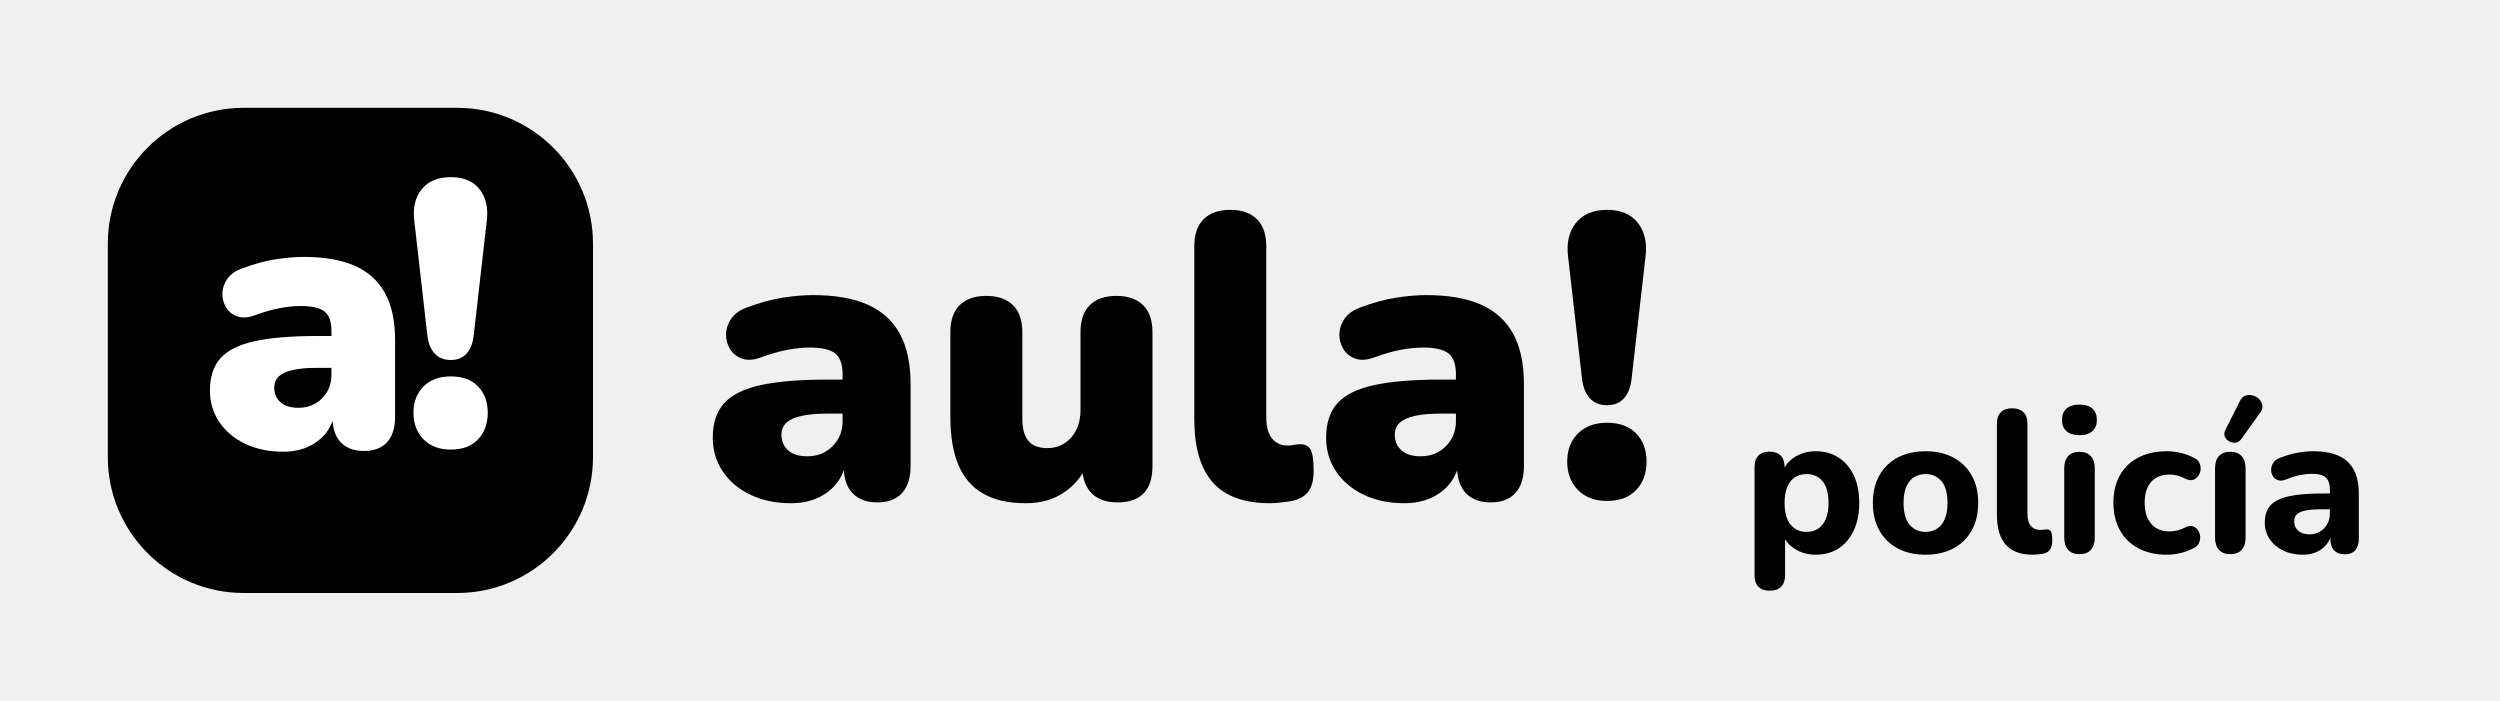
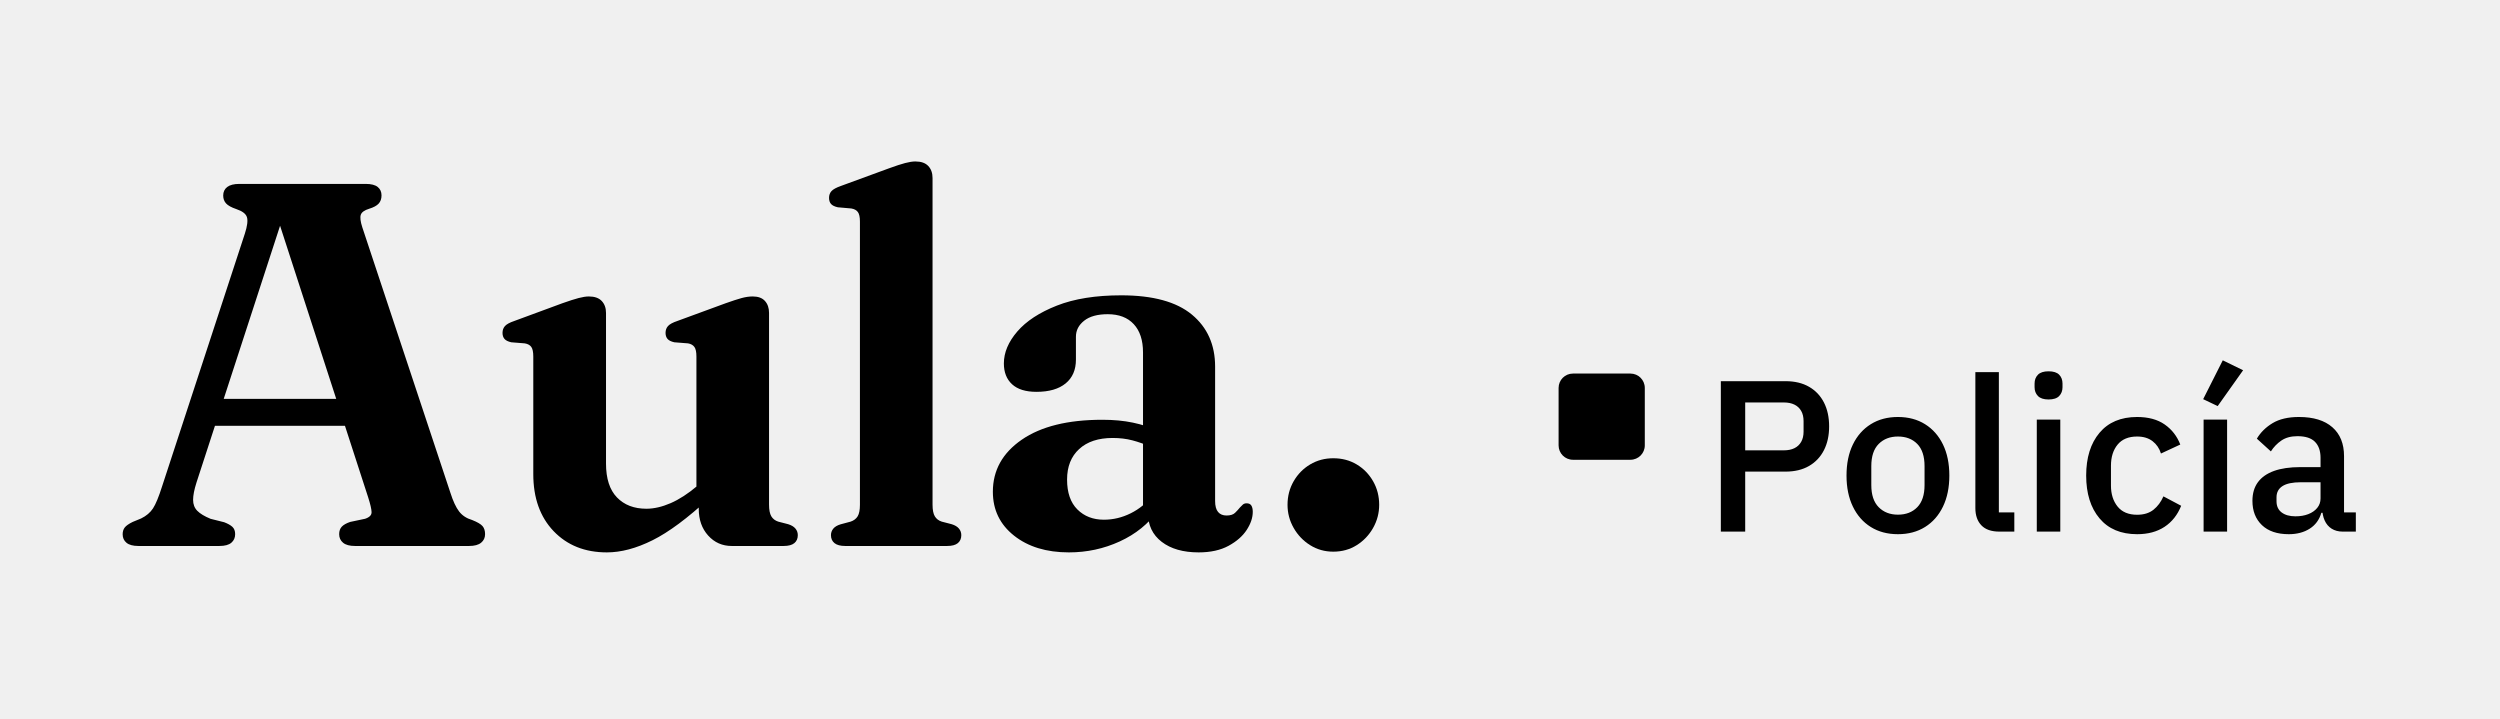
- <svg xmlns="http://www.w3.org/2000/svg" viewBox="0 0 371 104" width="371" height="104">
-   <rect x="16" y="16" width="72" height="72" rx="20.16" fill="#000000" />
-   <path d="M42.006 67.033Q38.814 67.033 36.358 65.846Q33.902 64.659 32.528 62.604Q31.155 60.549 31.155 57.934Q31.155 54.901 32.727 53.15Q34.3 51.399 37.802 50.631Q41.304 49.863 47.078 49.863H50.173V54.587H47.062Q44.871 54.587 43.457 54.906Q42.042 55.226 41.369 55.861Q40.696 56.496 40.696 57.525Q40.696 58.841 41.611 59.679Q42.526 60.518 44.291 60.518Q45.678 60.518 46.769 59.899Q47.861 59.279 48.524 58.175Q49.187 57.071 49.187 55.608V49.114Q49.187 47.059 48.166 46.236Q47.146 45.412 44.62 45.412Q43.243 45.412 41.576 45.716Q39.91 46.019 37.796 46.795Q36.299 47.336 35.216 46.95Q34.132 46.564 33.558 45.629Q32.983 44.694 33.001 43.565Q33.019 42.435 33.719 41.406Q34.419 40.376 35.917 39.84Q38.572 38.844 40.869 38.485Q43.166 38.125 45.06 38.125Q49.677 38.125 52.665 39.45Q55.653 40.775 57.142 43.508Q58.631 46.24 58.631 50.494V61.856Q58.631 64.315 57.448 65.618Q56.265 66.921 54.011 66.921Q51.757 66.921 50.546 65.618Q49.335 64.315 49.335 61.856V60.416L49.677 61.169Q49.391 62.955 48.365 64.262Q47.34 65.568 45.724 66.301Q44.109 67.033 42.006 67.033Z" fill="#FFFFFF" />
-   <path d="M66.897 53.422Q65.4 53.422 64.523 52.479Q63.647 51.536 63.427 49.834L61.491 32.864Q61.107 29.961 62.551 28.124Q63.994 26.286 66.897 26.286Q69.78 26.286 71.195 28.124Q72.611 29.961 72.227 32.864L70.291 49.834Q70.092 51.536 69.233 52.479Q68.374 53.422 66.897 53.422ZM66.897 66.717Q64.342 66.717 62.85 65.197Q61.358 63.677 61.358 61.25Q61.358 58.843 62.85 57.351Q64.342 55.859 66.897 55.859Q69.508 55.859 70.944 57.351Q72.38 58.843 72.38 61.25Q72.38 63.677 70.944 65.197Q69.508 66.717 66.897 66.717Z" fill="#FFFFFF" />
-   <path d="M117.368 74.677Q113.959 74.677 111.334 73.408Q108.71 72.14 107.243 69.944Q105.775 67.748 105.775 64.955Q105.775 61.715 107.455 59.844Q109.135 57.973 112.877 57.153Q116.619 56.332 122.787 56.332H126.094V61.38H122.771Q120.43 61.38 118.919 61.721Q117.407 62.061 116.688 62.74Q115.969 63.418 115.969 64.519Q115.969 65.924 116.947 66.82Q117.924 67.716 119.81 67.716Q121.292 67.716 122.458 67.054Q123.624 66.392 124.332 65.213Q125.04 64.033 125.04 62.47V55.532Q125.04 53.336 123.95 52.457Q122.86 51.577 120.162 51.577Q118.69 51.577 116.91 51.902Q115.13 52.226 112.871 53.054Q111.272 53.633 110.114 53.22Q108.957 52.808 108.343 51.809Q107.729 50.81 107.748 49.603Q107.767 48.397 108.515 47.297Q109.263 46.197 110.863 45.624Q113.7 44.56 116.154 44.176Q118.608 43.792 120.632 43.792Q125.565 43.792 128.757 45.208Q131.949 46.623 133.54 49.542Q135.131 52.461 135.131 57.006V69.146Q135.131 71.772 133.867 73.164Q132.603 74.557 130.195 74.557Q127.787 74.557 126.493 73.164Q125.199 71.772 125.199 69.146V67.607L125.564 68.411Q125.259 70.32 124.163 71.716Q123.067 73.112 121.341 73.894Q119.615 74.677 117.368 74.677ZM152.217 74.677Q148.404 74.677 145.927 73.269Q143.45 71.862 142.242 69.028Q141.034 66.193 141.034 61.905V49.301Q141.034 46.653 142.415 45.282Q143.797 43.912 146.363 43.912Q148.929 43.912 150.321 45.282Q151.714 46.653 151.714 49.301V62.179Q151.714 64.341 152.61 65.419Q153.506 66.498 155.423 66.498Q157.58 66.498 158.964 64.926Q160.347 63.354 160.347 60.815V49.301Q160.347 46.653 161.729 45.282Q163.11 43.912 165.676 43.912Q168.243 43.912 169.635 45.282Q171.027 46.653 171.027 49.301V69.146Q171.027 74.557 165.835 74.557Q163.328 74.557 161.966 73.164Q160.604 71.772 160.604 69.146V65.659L161.559 68.608Q160.222 71.541 157.864 73.109Q155.505 74.677 152.217 74.677ZM188.481 74.677Q182.697 74.677 179.966 71.578Q177.235 68.479 177.235 62.231V36.533Q177.235 33.906 178.617 32.525Q179.998 31.143 182.565 31.143Q185.131 31.143 186.523 32.525Q187.915 33.906 187.915 36.533V61.909Q187.915 64.094 188.798 65.108Q189.681 66.121 191.036 66.121Q191.478 66.121 191.936 66.034Q192.394 65.946 192.891 65.925Q193.961 65.881 194.453 66.662Q194.944 67.443 194.944 69.872Q194.944 71.947 194.114 72.998Q193.284 74.048 191.56 74.382Q191.074 74.442 190.165 74.559Q189.256 74.677 188.481 74.677ZM208.388 74.677Q204.979 74.677 202.354 73.408Q199.73 72.14 198.263 69.944Q196.795 67.748 196.795 64.955Q196.795 61.715 198.475 59.844Q200.155 57.973 203.897 57.153Q207.639 56.332 213.807 56.332H217.114V61.38H213.791Q211.45 61.38 209.939 61.721Q208.427 62.061 207.708 62.74Q206.989 63.418 206.989 64.519Q206.989 65.924 207.967 66.82Q208.944 67.716 210.83 67.716Q212.312 67.716 213.478 67.054Q214.644 66.392 215.352 65.213Q216.06 64.033 216.06 62.47V55.532Q216.06 53.336 214.97 52.457Q213.88 51.577 211.182 51.577Q209.71 51.577 207.93 51.902Q206.15 52.226 203.891 53.054Q202.292 53.633 201.134 53.22Q199.977 52.808 199.363 51.809Q198.749 50.81 198.768 49.603Q198.787 48.397 199.535 47.297Q200.283 46.197 201.883 45.624Q204.72 44.56 207.174 44.176Q209.628 43.792 211.652 43.792Q216.585 43.792 219.777 45.208Q222.969 46.623 224.56 49.542Q226.151 52.461 226.151 57.006V69.146Q226.151 71.772 224.887 73.164Q223.623 74.557 221.215 74.557Q218.807 74.557 217.513 73.164Q216.219 71.772 216.219 69.146V67.607L216.584 68.411Q216.279 70.32 215.183 71.716Q214.087 73.112 212.361 73.894Q210.635 74.677 208.388 74.677Z" fill="#000000" />
-   <path d="M238.49 60.134Q236.89 60.134 235.953 59.127Q235.017 58.12 234.782 56.301L232.714 38.171Q232.304 35.069 233.846 33.106Q235.388 31.143 238.49 31.143Q241.569 31.143 243.081 33.106Q244.594 35.069 244.184 38.171L242.116 56.301Q241.902 58.12 240.985 59.127Q240.068 60.134 238.49 60.134ZM238.49 74.338Q235.76 74.338 234.166 72.714Q232.572 71.09 232.572 68.497Q232.572 65.926 234.166 64.332Q235.76 62.738 238.49 62.738Q241.279 62.738 242.813 64.332Q244.347 65.926 244.347 68.497Q244.347 71.09 242.813 72.714Q241.279 74.338 238.49 74.338Z" fill="#000000" />
-   <path d="M262.627 87.659Q261.539 87.659 260.956 87.075Q260.373 86.492 260.373 85.374V69.309Q260.373 68.191 260.951 67.608Q261.53 67.024 262.588 67.024Q263.676 67.024 264.255 67.608Q264.833 68.191 264.833 69.309V71.348L264.503 70.166Q264.944 68.73 266.311 67.847Q267.677 66.964 269.462 66.964Q271.373 66.964 272.828 67.894Q274.283 68.824 275.098 70.533Q275.912 72.242 275.912 74.631Q275.912 76.99 275.098 78.724Q274.283 80.459 272.838 81.389Q271.393 82.319 269.462 82.319Q267.717 82.319 266.365 81.465Q265.013 80.611 264.543 79.254H264.903V85.374Q264.903 86.492 264.309 87.075Q263.715 87.659 262.627 87.659ZM268.093 78.933Q269.062 78.933 269.794 78.464Q270.526 77.994 270.939 77.042Q271.352 76.09 271.352 74.631Q271.352 72.429 270.45 71.389Q269.547 70.35 268.093 70.35Q267.133 70.35 266.396 70.809Q265.66 71.268 265.247 72.216Q264.833 73.163 264.833 74.631Q264.833 76.813 265.736 77.873Q266.638 78.933 268.093 78.933ZM285.748 82.319Q283.383 82.319 281.628 81.389Q279.873 80.459 278.901 78.724Q277.928 76.99 277.928 74.631Q277.928 72.852 278.477 71.443Q279.025 70.034 280.058 69.024Q281.09 68.014 282.531 67.489Q283.972 66.964 285.748 66.964Q288.122 66.964 289.872 67.894Q291.623 68.824 292.595 70.544Q293.567 72.263 293.567 74.631Q293.567 76.411 293.019 77.83Q292.47 79.249 291.438 80.259Q290.406 81.269 288.965 81.794Q287.524 82.319 285.748 82.319ZM285.748 78.933Q286.717 78.933 287.449 78.464Q288.181 77.994 288.594 77.042Q289.007 76.09 289.007 74.631Q289.007 72.429 288.105 71.389Q287.202 70.35 285.748 70.35Q284.788 70.35 284.052 70.809Q283.315 71.268 282.902 72.216Q282.488 73.163 282.488 74.631Q282.488 76.813 283.391 77.873Q284.293 78.933 285.748 78.933ZM301.653 82.319Q298.966 82.319 297.654 80.833Q296.343 79.347 296.343 76.408V62.876Q296.343 61.758 296.926 61.175Q297.509 60.591 298.597 60.591Q299.685 60.591 300.279 61.175Q300.873 61.758 300.873 62.876V76.237Q300.873 77.477 301.387 78.061Q301.902 78.646 302.784 78.646Q303.015 78.646 303.234 78.617Q303.454 78.588 303.683 78.567Q304.159 78.526 304.356 78.863Q304.553 79.2 304.553 80.239Q304.553 81.13 304.196 81.601Q303.84 82.073 303.066 82.201Q302.794 82.231 302.403 82.275Q302.012 82.319 301.653 82.319ZM308.587 82.238Q307.499 82.238 306.916 81.595Q306.333 80.951 306.333 79.775V69.508Q306.333 68.311 306.916 67.678Q307.499 67.045 308.587 67.045Q309.675 67.045 310.269 67.678Q310.863 68.311 310.863 69.508V79.775Q310.863 80.951 310.284 81.595Q309.705 82.238 308.587 82.238ZM308.587 64.584Q307.349 64.584 306.675 63.988Q306.001 63.393 306.001 62.312Q306.001 61.211 306.675 60.626Q307.349 60.041 308.587 60.041Q309.846 60.041 310.51 60.626Q311.174 61.211 311.174 62.312Q311.174 63.393 310.51 63.988Q309.846 64.584 308.587 64.584ZM321.529 82.319Q319.134 82.319 317.353 81.378Q315.573 80.438 314.601 78.693Q313.628 76.949 313.628 74.59Q313.628 72.811 314.177 71.402Q314.725 69.992 315.762 69.003Q316.799 68.014 318.261 67.489Q319.723 66.964 321.529 66.964Q322.462 66.964 323.518 67.187Q324.575 67.41 325.595 67.946Q326.188 68.237 326.408 68.723Q326.629 69.208 326.562 69.737Q326.496 70.266 326.192 70.675Q325.888 71.084 325.407 71.216Q324.926 71.347 324.322 71.049Q323.746 70.734 323.136 70.577Q322.526 70.419 321.971 70.419Q321.075 70.419 320.391 70.701Q319.707 70.983 319.234 71.512Q318.76 72.041 318.514 72.817Q318.267 73.593 318.267 74.611Q318.267 76.596 319.234 77.73Q320.2 78.864 321.971 78.864Q322.526 78.864 323.126 78.721Q323.726 78.579 324.322 78.255Q324.926 77.957 325.397 78.098Q325.867 78.24 326.161 78.649Q326.454 79.058 326.5 79.587Q326.546 80.116 326.315 80.602Q326.085 81.087 325.512 81.357Q324.513 81.873 323.488 82.096Q322.462 82.319 321.529 82.319ZM330.967 82.238Q329.879 82.238 329.296 81.595Q328.713 80.951 328.713 79.775V69.508Q328.713 68.311 329.296 67.678Q329.879 67.045 330.967 67.045Q332.055 67.045 332.649 67.678Q333.243 68.311 333.243 69.508V79.775Q333.243 80.951 332.664 81.595Q332.085 82.238 330.967 82.238ZM332.622 65.134Q332.265 65.62 331.765 65.685Q331.266 65.749 330.814 65.502Q330.363 65.254 330.17 64.798Q329.977 64.343 330.255 63.778L332.384 59.552Q332.692 58.907 333.217 58.719Q333.742 58.53 334.293 58.678Q334.843 58.827 335.244 59.213Q335.646 59.599 335.735 60.135Q335.824 60.67 335.419 61.226ZM341.733 82.319Q340.087 82.319 338.809 81.694Q337.531 81.07 336.812 79.997Q336.093 78.923 336.093 77.565Q336.093 75.945 336.933 75.005Q337.773 74.065 339.653 73.65Q341.534 73.234 344.667 73.234H346.242V75.573H344.678Q343.156 75.573 342.22 75.748Q341.284 75.923 340.871 76.311Q340.457 76.699 340.457 77.367Q340.457 78.216 341.049 78.756Q341.64 79.297 342.729 79.297Q343.597 79.297 344.273 78.898Q344.948 78.499 345.351 77.797Q345.754 77.095 345.754 76.176V72.717Q345.754 71.414 345.151 70.862Q344.547 70.31 343.091 70.31Q342.286 70.31 341.338 70.497Q340.389 70.683 339.27 71.146Q338.587 71.426 338.082 71.264Q337.576 71.101 337.303 70.665Q337.03 70.229 337.035 69.704Q337.04 69.179 337.345 68.687Q337.651 68.196 338.334 67.948Q339.733 67.397 340.984 67.181Q342.236 66.964 343.267 66.964Q345.577 66.964 347.071 67.648Q348.565 68.331 349.306 69.727Q350.048 71.123 350.048 73.308V79.954Q350.048 81.071 349.509 81.665Q348.969 82.259 347.951 82.259Q346.932 82.259 346.378 81.665Q345.824 81.071 345.824 79.954V78.842L346.036 79.04Q345.854 80.043 345.272 80.775Q344.69 81.507 343.793 81.913Q342.895 82.319 341.733 82.319Z" fill="#000000" />
+ <svg xmlns="http://www.w3.org/2000/svg" viewBox="0 0 348 100" width="348" height="100">
+   <path d="M28.564 55.523H49.826L49.977 59.274H28.305ZM32.733 74.358Q32.733 75.093 32.207 75.546Q31.682 76.0 30.537 76.0H19.269Q18.146 76.0 17.609 75.554Q17.073 75.107 17.073 74.373Q17.073 73.797 17.368 73.422Q17.663 73.048 18.47 72.652L19.643 72.17Q20.73 71.637 21.299 70.766Q21.868 69.895 22.559 67.713L34.087 32.512Q34.591 30.949 34.375 30.237Q34.159 29.524 32.877 29.099Q31.869 28.754 31.469 28.318Q31.07 27.882 31.07 27.213Q31.07 26.457 31.631 26.028Q32.193 25.6 33.323 25.6H50.905Q52.05 25.6 52.579 26.028Q53.108 26.457 53.108 27.198Q53.108 27.911 52.709 28.343Q52.309 28.775 51.395 29.056Q50.408 29.358 50.225 29.891Q50.041 30.424 50.43 31.633L62.685 68.563Q63.253 70.348 63.909 71.198Q64.564 72.047 65.723 72.386Q66.81 72.818 67.167 73.232Q67.523 73.646 67.523 74.358Q67.523 75.093 66.972 75.546Q66.421 76.0 65.291 76.0H49.415Q48.292 76.0 47.752 75.546Q47.212 75.093 47.212 74.358Q47.212 73.703 47.576 73.314Q47.939 72.926 48.746 72.652L50.819 72.213Q51.741 71.911 51.723 71.284Q51.705 70.658 51.244 69.218L38.5 29.927L39.71 29.2L27.354 67.159Q26.879 68.649 26.879 69.581Q26.879 70.514 27.466 71.108Q28.053 71.702 29.313 72.22L31.206 72.695Q31.962 72.983 32.347 73.336Q32.733 73.689 32.733 74.358ZM97.266 70.831V69.038L96.942 68.908V49.633Q96.942 48.683 96.658 48.294Q96.374 47.906 95.783 47.798L93.861 47.646Q93.191 47.495 92.918 47.175Q92.644 46.854 92.644 46.336Q92.644 45.767 92.986 45.386Q93.328 45.004 94.286 44.68L101.017 42.21Q102.371 41.728 103.203 41.498Q104.034 41.267 104.783 41.267Q105.921 41.267 106.486 41.901Q107.051 42.534 107.051 43.557V70.24Q107.051 71.342 107.368 71.871Q107.685 72.4 108.325 72.609L109.715 72.969Q110.392 73.178 110.723 73.574Q111.054 73.97 111.054 74.495Q111.054 75.201 110.575 75.6Q110.097 76.0 109.081 76.0H101.86Q99.887 76.0 98.577 74.549Q97.266 73.098 97.266 70.831ZM74.234 65.992V49.633Q74.234 48.683 73.956 48.294Q73.679 47.906 73.053 47.798L71.166 47.646Q70.497 47.495 70.223 47.175Q69.95 46.854 69.95 46.336Q69.95 45.767 70.292 45.386Q70.634 45.004 71.591 44.68L78.287 42.21Q79.705 41.706 80.544 41.487Q81.383 41.267 81.966 41.267Q83.169 41.267 83.763 41.901Q84.357 42.534 84.357 43.557V64.53Q84.357 67.663 85.879 69.239Q87.402 70.816 89.973 70.816Q91.564 70.816 93.353 70.039Q95.142 69.261 97.058 67.641L98.505 66.381L100.154 68.087L98.742 69.326Q94.221 73.516 90.83 75.204Q87.438 76.893 84.472 76.893Q79.893 76.893 77.063 73.934Q74.234 70.974 74.234 65.992ZM129.81 24.779V70.24Q129.81 71.342 130.127 71.871Q130.444 72.4 131.085 72.609L132.474 72.969Q133.151 73.178 133.482 73.574Q133.813 73.97 133.813 74.495Q133.813 75.201 133.335 75.6Q132.856 76.0 131.841 76.0H117.65Q116.649 76.0 116.159 75.6Q115.67 75.201 115.67 74.495Q115.67 73.984 115.994 73.588Q116.318 73.192 117.016 72.983L118.413 72.609Q119.068 72.386 119.385 71.871Q119.702 71.356 119.702 70.255V30.841Q119.702 29.905 119.417 29.517Q119.133 29.128 118.506 29.02L116.62 28.854Q115.95 28.703 115.677 28.39Q115.403 28.077 115.403 27.544Q115.403 26.975 115.745 26.601Q116.087 26.226 117.045 25.888L123.741 23.433Q125.159 22.914 125.998 22.695Q126.837 22.475 127.42 22.475Q128.622 22.475 129.216 23.109Q129.81 23.742 129.81 24.779ZM159.798 71.406V70.665L159.107 70.521V49.051Q159.107 46.516 157.822 45.126Q156.537 43.737 154.197 43.737Q152.065 43.737 150.917 44.64Q149.769 45.544 149.769 46.869V50.058Q149.769 52.197 148.336 53.37Q146.903 54.544 144.275 54.544Q142.029 54.544 140.884 53.493Q139.739 52.442 139.739 50.591Q139.739 48.316 141.608 46.145Q143.476 43.974 147.112 42.542Q150.748 41.109 156.076 41.109Q162.678 41.109 165.911 43.791Q169.144 46.473 169.144 51.038V69.743Q169.144 70.78 169.558 71.27Q169.972 71.759 170.735 71.759Q171.534 71.759 171.919 71.385Q172.305 71.011 172.6 70.643Q172.809 70.406 173.01 70.233Q173.212 70.06 173.529 70.06Q173.997 70.06 174.191 70.377Q174.385 70.694 174.385 71.248Q174.385 72.472 173.539 73.768Q172.693 75.064 171.012 75.978Q169.331 76.893 166.854 76.893Q163.622 76.893 161.71 75.424Q159.798 73.955 159.798 71.406ZM138.206 68.447Q138.206 63.983 142.227 61.208Q146.248 58.432 153.448 58.432Q155.802 58.432 157.685 58.828Q159.568 59.224 160.95 59.879L160.144 62.19Q158.898 61.629 157.635 61.298Q156.371 60.966 154.874 60.966Q151.9 60.966 150.219 62.507Q148.537 64.048 148.537 66.755Q148.537 69.484 149.97 70.913Q151.403 72.343 153.664 72.343Q155.601 72.343 157.39 71.453Q159.179 70.564 160.41 68.994L161.202 71.054Q159.201 73.84 155.874 75.366Q152.548 76.893 148.79 76.893Q144.102 76.893 141.154 74.56Q138.206 72.227 138.206 68.447Z" fill="#000000" />
+   <path d="M185.59 76.792Q183.818 76.792 182.374 75.888Q180.93 74.985 180.077 73.487Q179.224 71.99 179.224 70.27Q179.224 68.469 180.077 66.989Q180.93 65.51 182.374 64.649Q183.818 63.789 185.59 63.789Q187.416 63.789 188.853 64.649Q190.29 65.51 191.136 66.989Q191.982 68.469 191.982 70.27Q191.982 71.99 191.136 73.487Q190.29 74.985 188.853 75.888Q187.416 76.792 185.59 76.792Z" fill="#000000" />
+   <rect x="216.956" y="52" width="12" height="12" rx="2" fill="#000000" />
+   <path d="M242.932 74.0H239.541V53.06H248.547Q250.463 53.06 251.819 53.84Q253.175 54.62 253.895 56.032Q254.615 57.443 254.615 59.355Q254.615 61.249 253.895 62.663Q253.175 64.077 251.819 64.863Q250.463 65.649 248.547 65.649H242.932ZM242.932 56.023V62.686H248.317Q249.178 62.686 249.787 62.386Q250.396 62.086 250.726 61.501Q251.057 60.915 251.057 60.083V58.626Q251.057 57.781 250.726 57.202Q250.396 56.623 249.787 56.323Q249.178 56.023 248.317 56.023ZM264.192 74.36Q262.019 74.36 260.412 73.355Q258.805 72.35 257.92 70.516Q257.035 68.682 257.035 66.196Q257.035 63.698 257.92 61.876Q258.805 60.055 260.412 59.05Q262.019 58.045 264.192 58.045Q266.364 58.045 267.971 59.05Q269.578 60.055 270.463 61.876Q271.348 63.698 271.348 66.196Q271.348 68.682 270.463 70.516Q269.578 72.35 267.971 73.355Q266.364 74.36 264.192 74.36ZM264.192 71.641Q265.873 71.641 266.885 70.601Q267.897 69.561 267.897 67.524V64.881Q267.897 62.831 266.885 61.797Q265.873 60.764 264.192 60.764Q262.541 60.764 261.513 61.797Q260.486 62.831 260.486 64.881V67.524Q260.486 69.561 261.513 70.601Q262.541 71.641 264.192 71.641ZM280.394 74.0H278.315Q276.637 74.0 275.804 73.122Q274.971 72.244 274.971 70.729V51.8H278.242V71.324H280.394ZM285.157 55.607Q284.15 55.607 283.681 55.123Q283.213 54.64 283.213 53.899V53.393Q283.213 52.64 283.681 52.162Q284.15 51.685 285.157 51.685Q286.18 51.685 286.64 52.162Q287.101 52.64 287.101 53.393V53.899Q287.101 54.64 286.64 55.123Q286.18 55.607 285.157 55.607ZM283.521 74.0V58.405H286.792V74.0ZM297.487 74.36Q294.102 74.36 292.249 72.151Q290.395 69.942 290.395 66.196Q290.395 62.45 292.249 60.248Q294.102 58.045 297.487 58.045Q299.836 58.045 301.329 59.09Q302.822 60.136 303.495 61.88L300.806 63.13Q300.476 62.058 299.635 61.411Q298.795 60.764 297.487 60.764Q295.69 60.764 294.768 61.89Q293.846 63.015 293.846 64.825V67.593Q293.846 69.372 294.768 70.513Q295.69 71.654 297.487 71.654Q298.893 71.654 299.77 70.951Q300.647 70.248 301.149 69.094L303.619 70.405Q302.857 72.312 301.301 73.336Q299.746 74.36 297.487 74.36ZM310.012 74.0H306.741V58.405H310.012ZM312.241 51.539 308.702 56.527 306.681 55.563 309.41 50.156ZM327.932 74.0H326.108Q325.212 74.0 324.567 73.595Q323.922 73.19 323.588 72.438Q323.254 71.686 323.254 70.679V70.392L324.197 71.378H323.134Q322.705 72.839 321.501 73.599Q320.297 74.36 318.6 74.36Q316.178 74.36 314.858 73.094Q313.538 71.827 313.538 69.718Q313.538 68.159 314.303 67.122Q315.068 66.085 316.548 65.553Q318.029 65.022 320.202 65.022H323.019V63.722Q323.019 62.29 322.247 61.504Q321.475 60.717 319.807 60.717Q318.453 60.717 317.569 61.321Q316.686 61.926 316.107 62.835L314.155 61.062Q314.926 59.755 316.344 58.9Q317.763 58.045 320.017 58.045Q323.037 58.045 324.663 59.47Q326.29 60.894 326.29 63.495V71.324H327.932ZM323.019 67.129H320.274Q318.554 67.129 317.722 67.665Q316.891 68.201 316.891 69.226V69.779Q316.891 70.791 317.602 71.331Q318.314 71.872 319.528 71.872Q320.536 71.872 321.316 71.567Q322.097 71.263 322.558 70.701Q323.019 70.139 323.019 69.385Z" fill="#000000" />
</svg>
